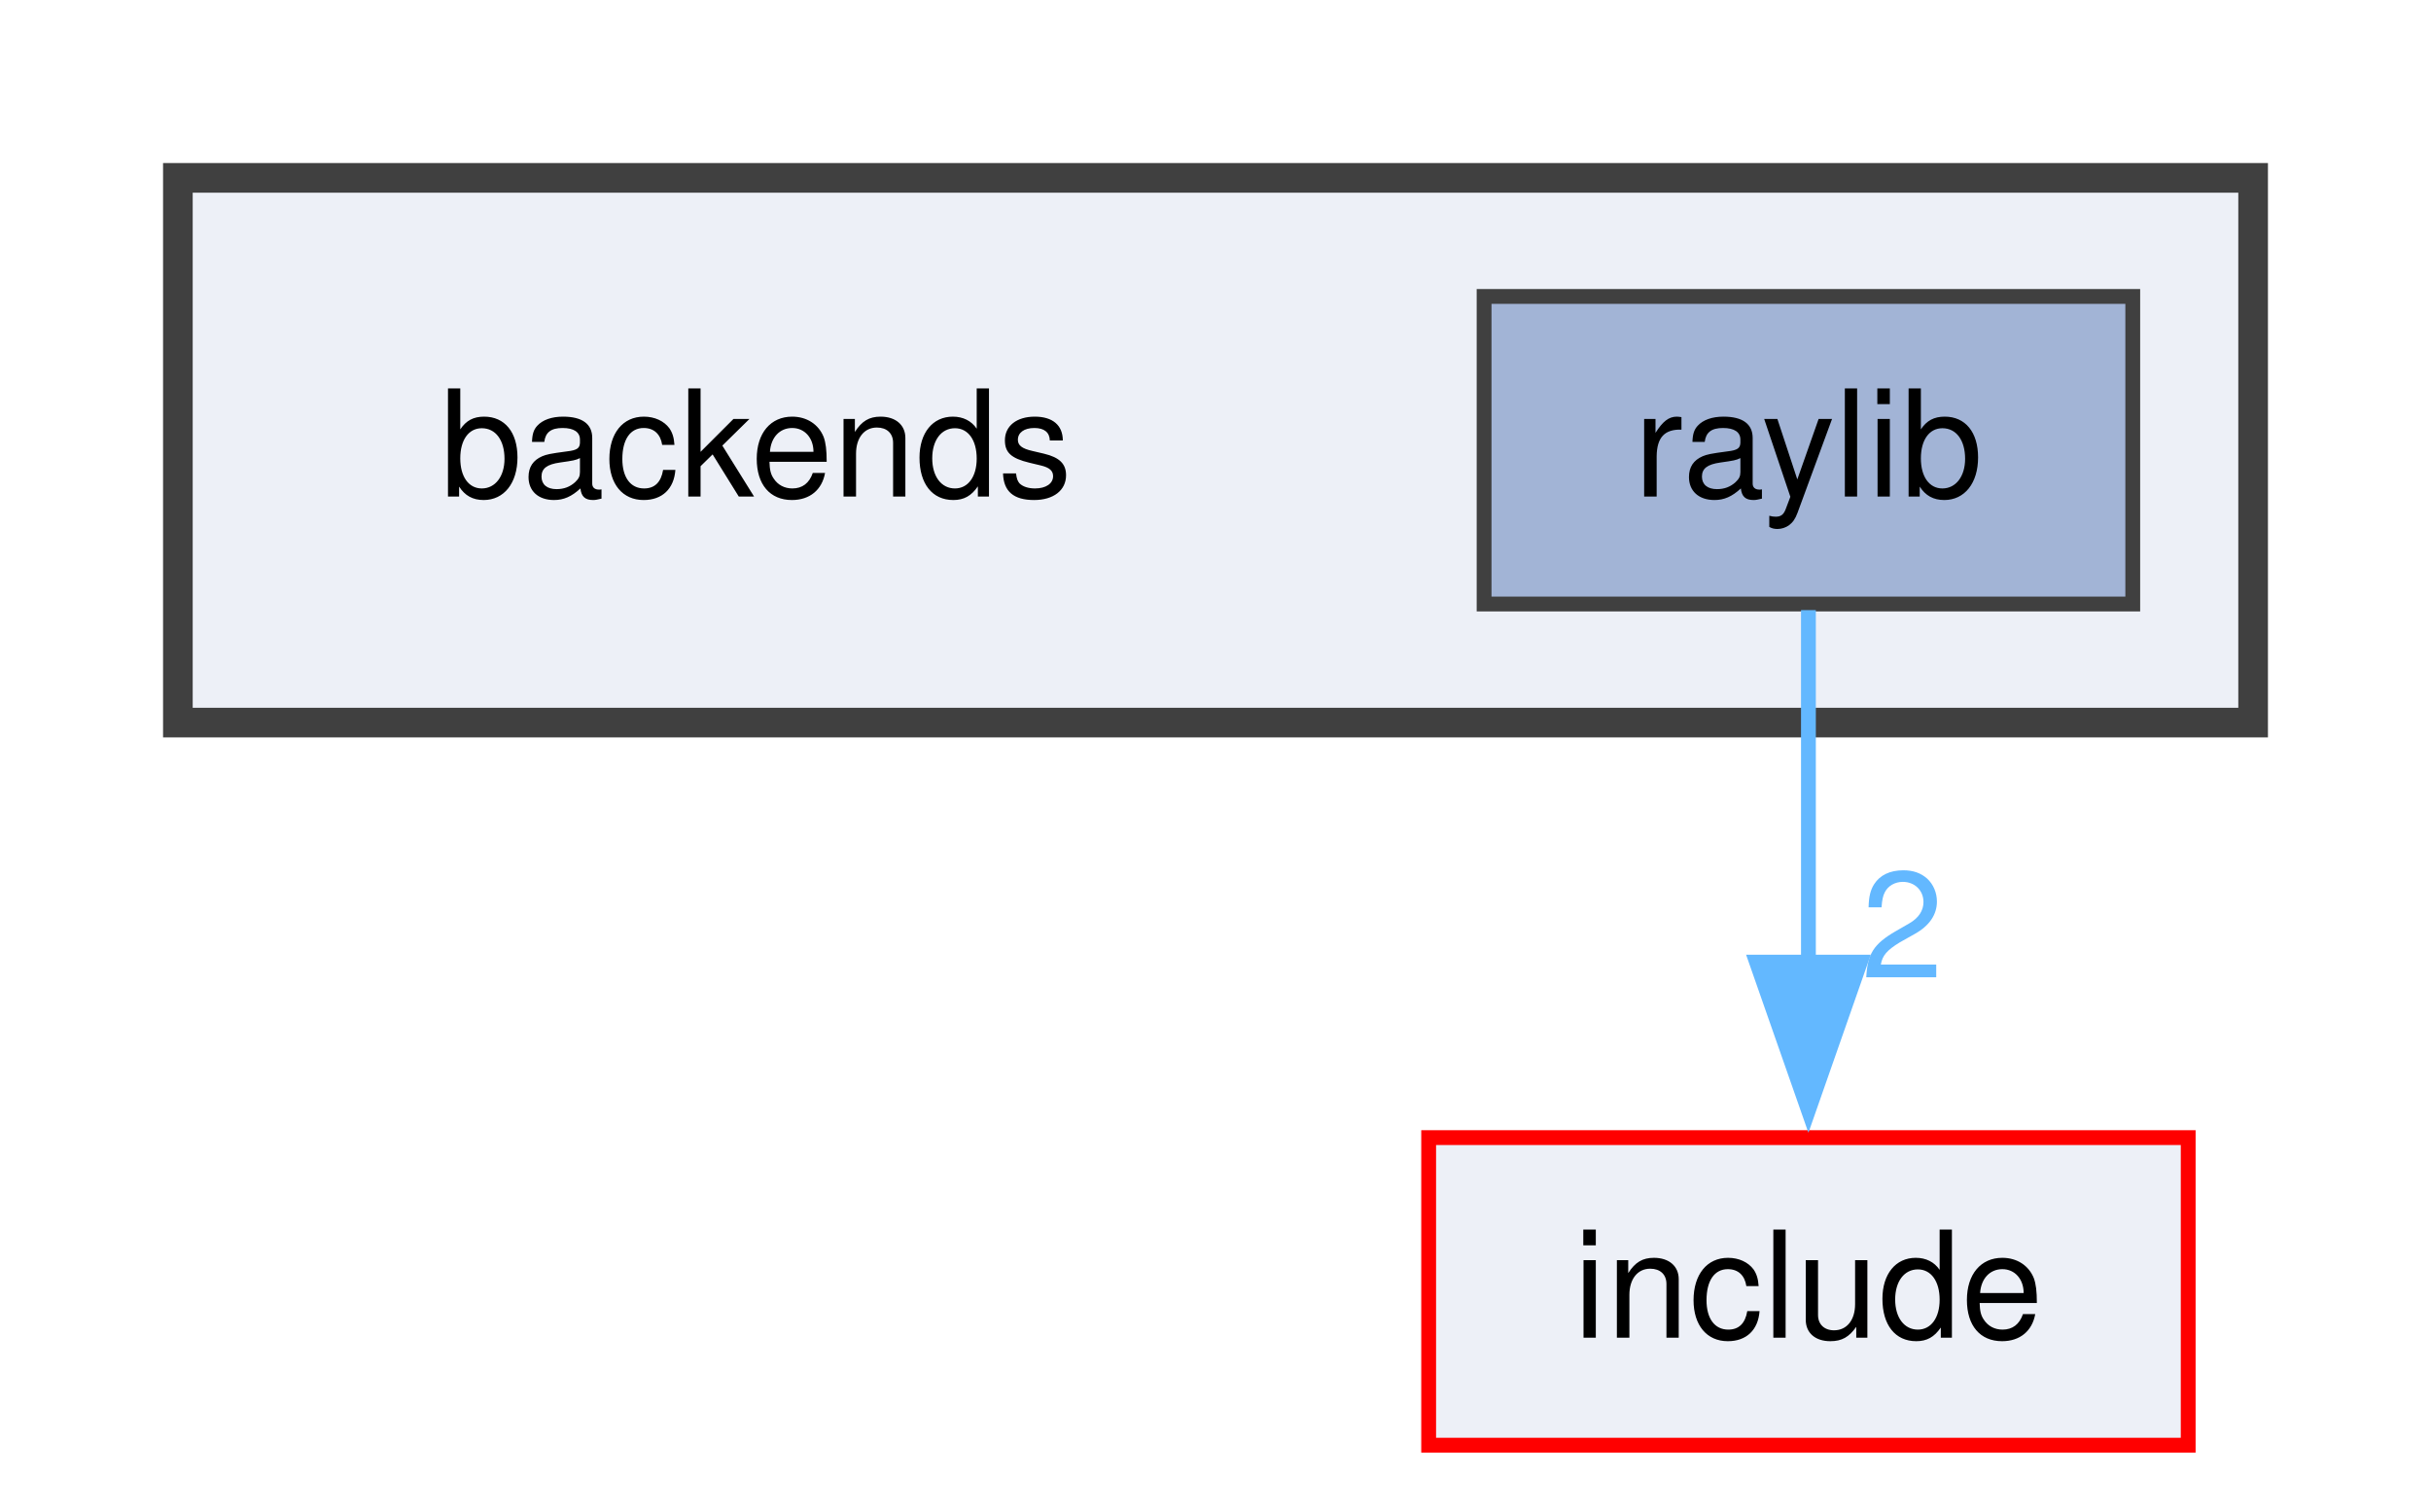
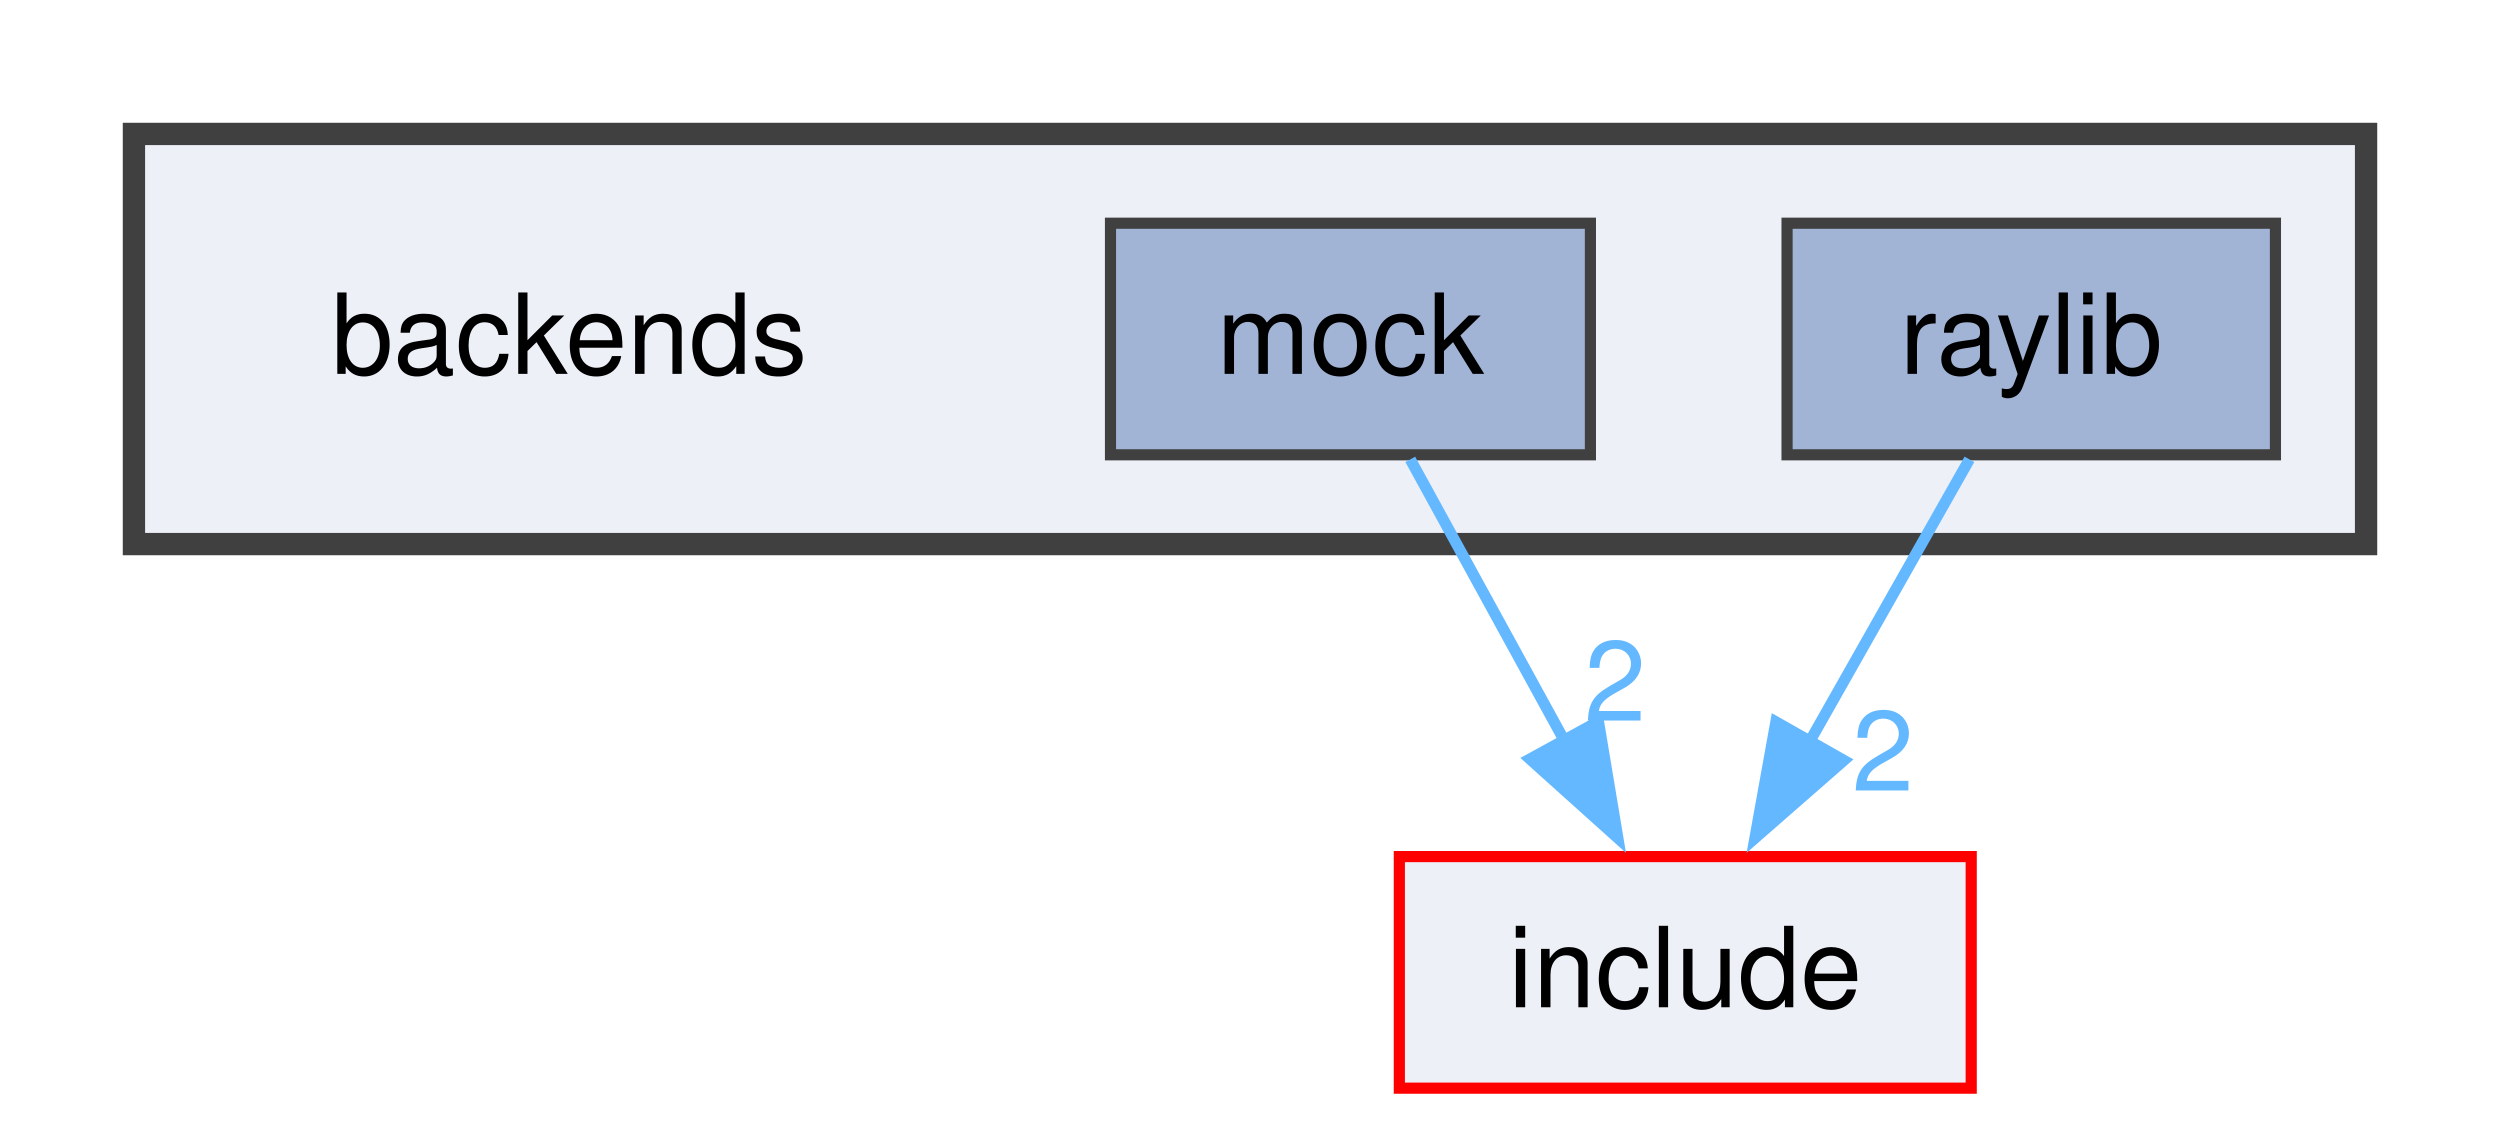
- <svg xmlns="http://www.w3.org/2000/svg" xmlns:xlink="http://www.w3.org/1999/xlink" width="164pt" height="102pt" viewBox="0.00 0.00 164.00 102.00">
+ <svg xmlns="http://www.w3.org/2000/svg" xmlns:xlink="http://www.w3.org/1999/xlink" width="224pt" height="102pt" viewBox="0.00 0.00 224.00 102.00">
  <g id="graph0" class="graph" transform="scale(1 1) rotate(0) translate(4 97.5)">
    <g id="clust1" class="cluster">
      <g id="a_clust1">
        <a xlink:href="dir_dec21994cd756836ecefab773235960a.html" target="_top">
-           <polygon fill="#edf0f7" stroke="#404040" stroke-width="2" points="8,-48.75 8,-85.5 148,-85.5 148,-48.75 8,-48.75" />
+           <polygon fill="#edf0f7" stroke="#404040" stroke-width="2" points="8,-48.75 8,-85.5 208,-85.5 208,-48.75 8,-48.75" />
        </a>
      </g>
    </g>
    <g id="node1" class="node">
      <text xml:space="preserve" text-anchor="middle" x="47" y="-64" font-family="Helvetica,sans-Serif" font-size="10.00">backends</text>
    </g>
    <g id="node2" class="node">
      <g id="a_node2">
-         <a xlink:href="dir_a4377ad6df03e8666f0cd2c2b87aa313.html" target="_top" xlink:title="raylib">
-           <polygon fill="#a2b4d6" stroke="#404040" points="139.88,-77.5 96.12,-77.5 96.12,-56.75 139.88,-56.75 139.88,-77.5" />
-           <text xml:space="preserve" text-anchor="middle" x="118" y="-64" font-family="Helvetica,sans-Serif" font-size="10.00">raylib</text>
+         <a xlink:href="dir_68d300728374a9863df8dc77477fe56b.html" target="_top" xlink:title="mock">
+           <polygon fill="#a2b4d6" stroke="#404040" points="138.5,-77.5 95.5,-77.5 95.5,-56.75 138.5,-56.75 138.5,-77.5" />
+           <text xml:space="preserve" text-anchor="middle" x="117" y="-64" font-family="Helvetica,sans-Serif" font-size="10.00">mock</text>
        </a>
      </g>
    </g>
-     <g id="node3" class="node">
-       <g id="a_node3">
+     <g id="node4" class="node">
+       <g id="a_node4">
        <a xlink:href="dir_d44c64559bbebec7f509842c48db8b23.html" target="_top" xlink:title="include">
-           <polygon fill="#edf0f7" stroke="red" points="143.62,-20.75 92.38,-20.75 92.38,0 143.62,0 143.62,-20.75" />
-           <text xml:space="preserve" text-anchor="middle" x="118" y="-7.25" font-family="Helvetica,sans-Serif" font-size="10.00">include</text>
+           <polygon fill="#edf0f7" stroke="red" points="172.62,-20.75 121.38,-20.75 121.38,0 172.62,0 172.62,-20.75" />
+           <text xml:space="preserve" text-anchor="middle" x="147" y="-7.25" font-family="Helvetica,sans-Serif" font-size="10.00">include</text>
        </a>
      </g>
    </g>
    <g id="edge1" class="edge">
      <g id="a_edge1">
        <a xlink:href="dir_000006_000005.html" target="_top">
-           <path fill="none" stroke="#63b8ff" d="M118,-56.34C118,-49.72 118,-40.72 118,-32.52" />
-           <polygon fill="#63b8ff" stroke="#63b8ff" points="121.5,-32.59 118,-22.59 114.5,-32.59 121.5,-32.59" />
+           <path fill="none" stroke="#63b8ff" d="M122.36,-56.34C126.2,-49.33 131.5,-39.66 136.2,-31.08" />
+           <polygon fill="#63b8ff" stroke="#63b8ff" points="139.22,-32.86 140.96,-22.41 133.08,-29.49 139.22,-32.86" />
        </a>
      </g>
      <g id="a_edge1-headlabel">
        <a xlink:href="dir_000006_000005.html" target="_top" xlink:title="2">
-           <text xml:space="preserve" text-anchor="middle" x="124.34" y="-31.55" font-family="Helvetica,sans-Serif" font-size="10.00" fill="#63b8ff">2</text>
+           <text xml:space="preserve" text-anchor="middle" x="140.71" y="-32.92" font-family="Helvetica,sans-Serif" font-size="10.00" fill="#63b8ff">2</text>
+         </a>
+       </g>
+     </g>
+     <g id="node3" class="node">
+       <g id="a_node3">
+         <a xlink:href="dir_a4377ad6df03e8666f0cd2c2b87aa313.html" target="_top" xlink:title="raylib">
+           <polygon fill="#a2b4d6" stroke="#404040" points="199.88,-77.5 156.12,-77.5 156.12,-56.75 199.88,-56.75 199.88,-77.5" />
+           <text xml:space="preserve" text-anchor="middle" x="178" y="-64" font-family="Helvetica,sans-Serif" font-size="10.00">raylib</text>
+         </a>
+       </g>
+     </g>
+     <g id="edge2" class="edge">
+       <g id="a_edge2">
+         <a xlink:href="dir_000007_000005.html" target="_top">
+           <path fill="none" stroke="#63b8ff" d="M172.46,-56.34C168.49,-49.33 163.01,-39.66 158.16,-31.08" />
+           <polygon fill="#63b8ff" stroke="#63b8ff" points="161.21,-29.37 153.24,-22.4 155.12,-32.82 161.21,-29.37" />
+         </a>
+       </g>
+       <g id="a_edge2-headlabel">
+         <a xlink:href="dir_000007_000005.html" target="_top" xlink:title="2">
+           <text xml:space="preserve" text-anchor="middle" x="164.71" y="-26.66" font-family="Helvetica,sans-Serif" font-size="10.00" fill="#63b8ff">2</text>
        </a>
      </g>
    </g>
  </g>
</svg>
